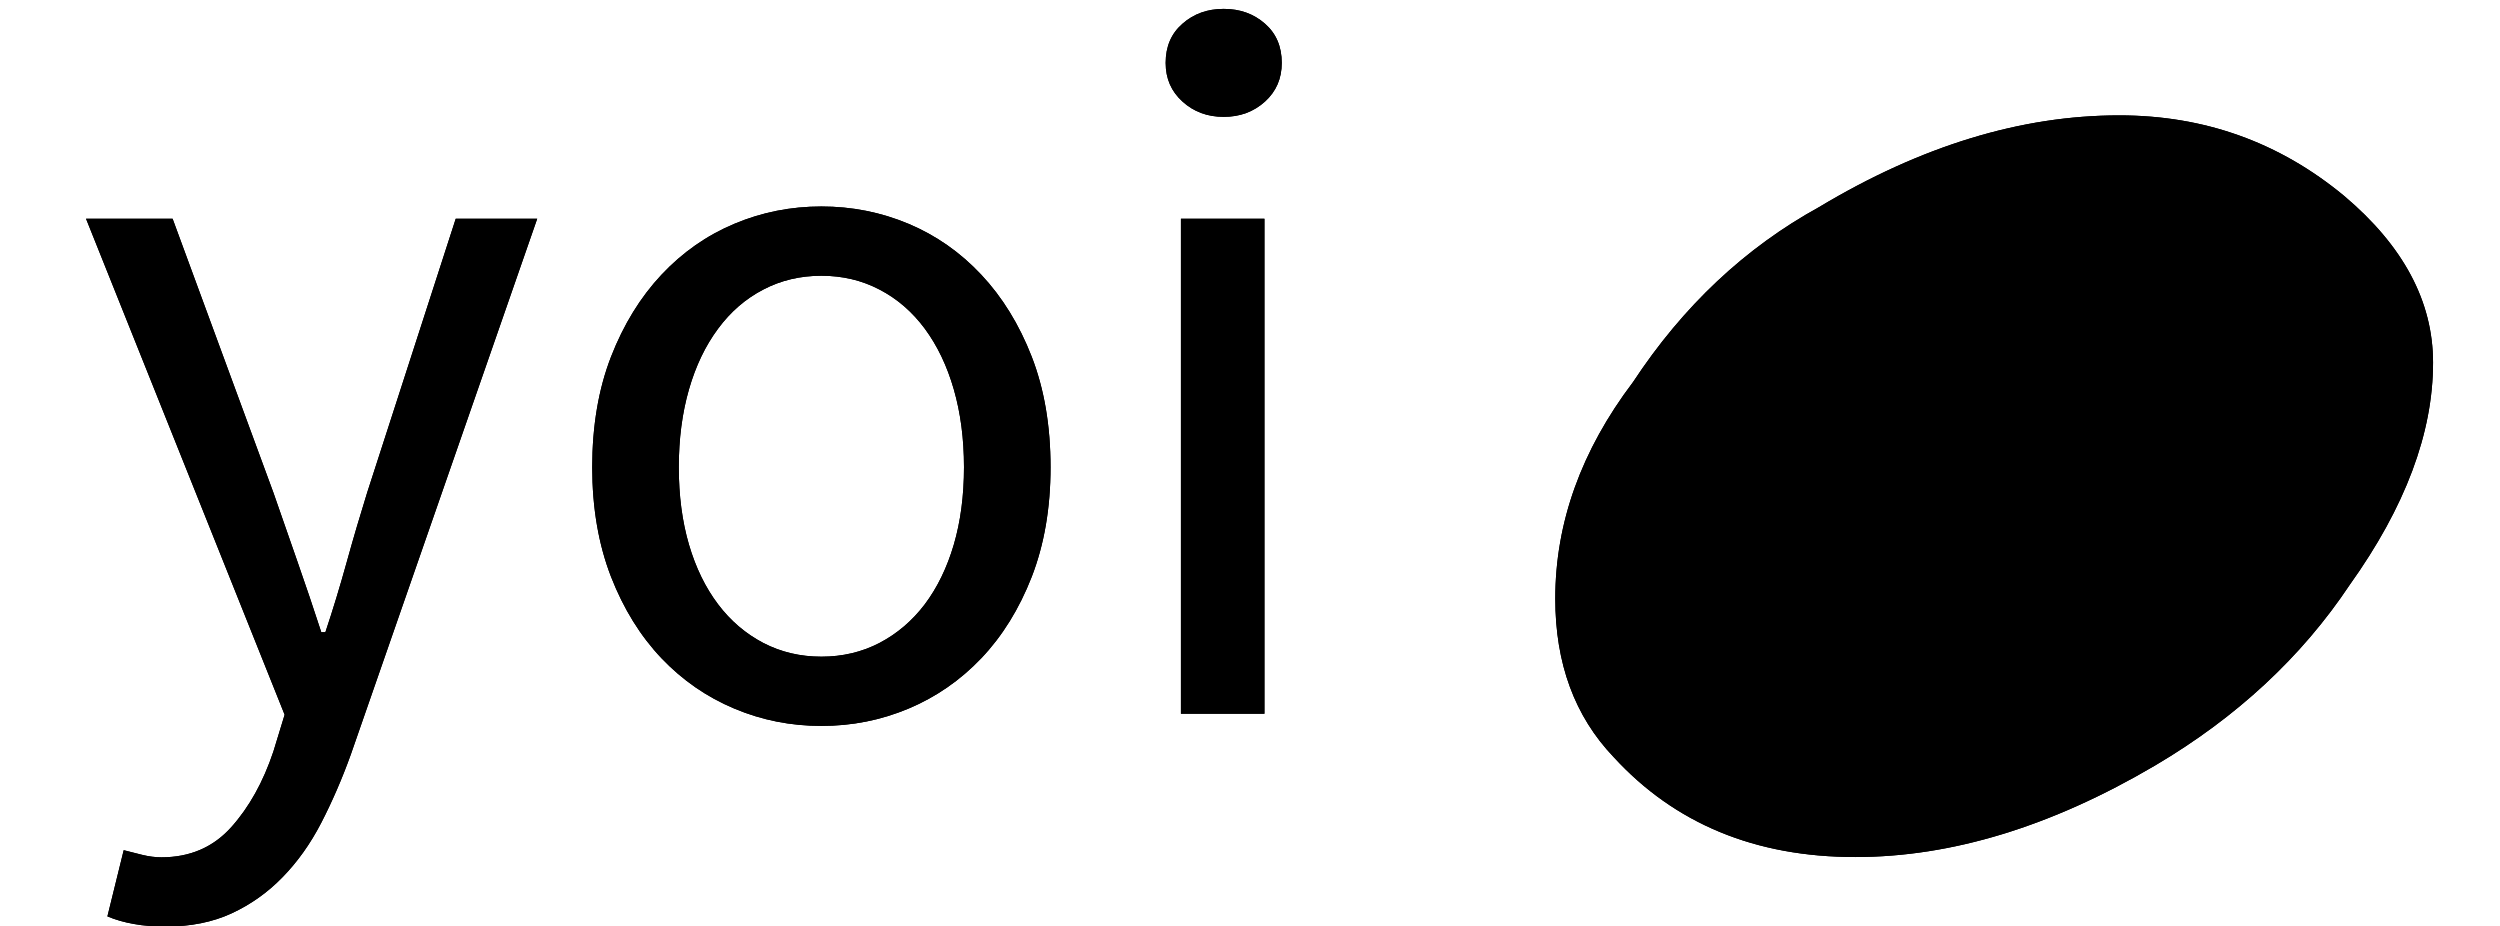
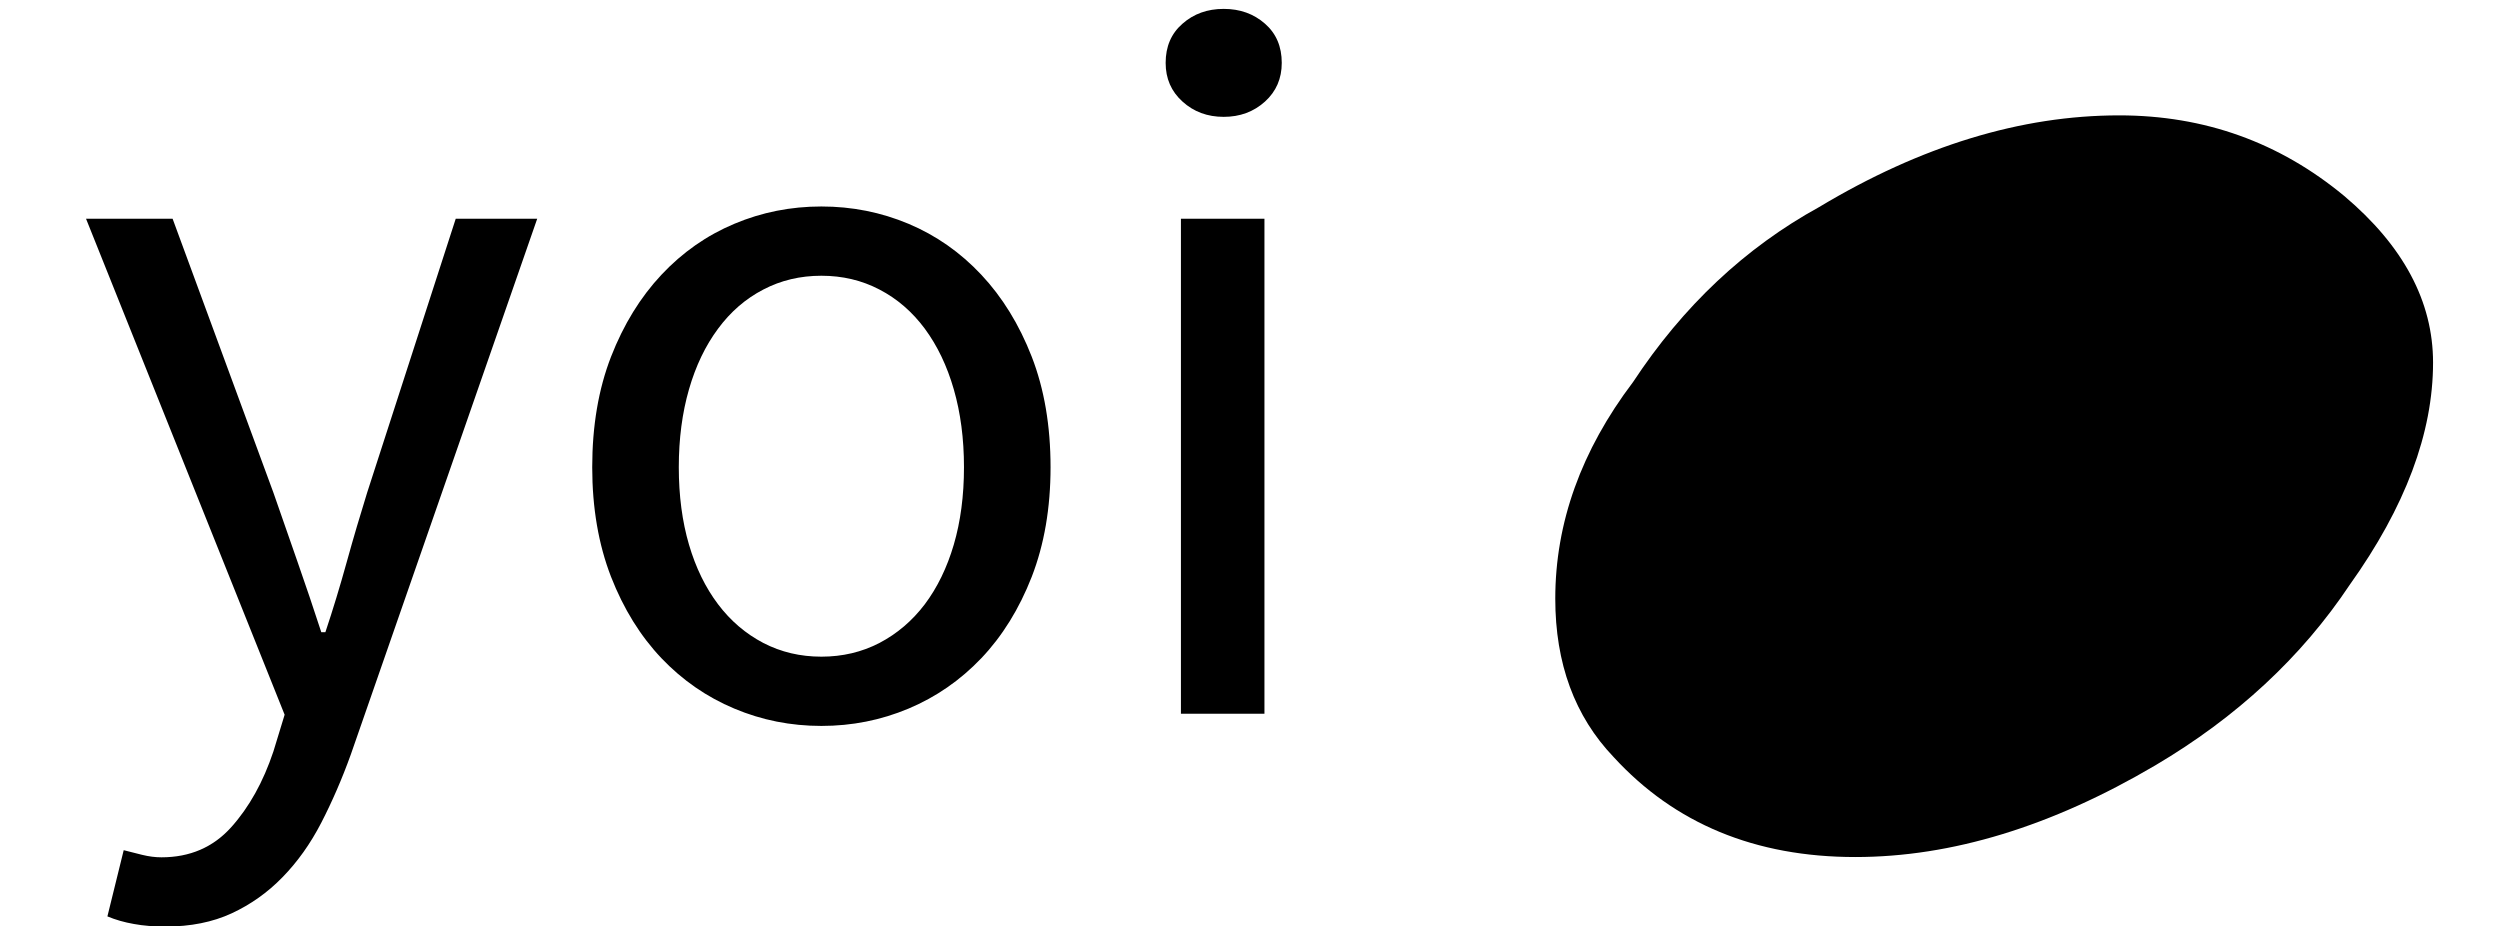
<svg xmlns="http://www.w3.org/2000/svg" xmlns:xlink="http://www.w3.org/1999/xlink" width="27" height="10" viewBox="0 0 27 10">
  <defs>
    <path id="a" d="M17.427,8.176 C17.007,7.736 16.797,7.166 16.797,6.466 C16.797,5.646 17.077,4.866 17.637,4.126 C18.177,3.306 18.847,2.676 19.647,2.236 C20.747,1.576 21.827,1.246 22.887,1.246 C23.807,1.246 24.617,1.536 25.317,2.116 C25.957,2.656 26.277,3.256 26.277,3.916 C26.277,4.676 25.977,5.476 25.377,6.316 C24.857,7.096 24.157,7.746 23.277,8.266 C22.157,8.926 21.077,9.256 20.037,9.256 C18.957,9.256 18.087,8.896 17.427,8.176 Z" />
    <path id="b" d="M1.336,9.182 L1.534,9.232 C1.607,9.25 1.677,9.259 1.743,9.259 C2.051,9.259 2.302,9.151 2.497,8.934 C2.691,8.718 2.843,8.445 2.953,8.115 L3.074,7.719 L0.929,2.362 L1.864,2.362 L2.953,5.321 C3.034,5.556 3.12,5.803 3.212,6.064 C3.303,6.324 3.389,6.579 3.47,6.828 L3.514,6.828 C3.595,6.586 3.672,6.333 3.745,6.069 C3.818,5.805 3.892,5.556 3.965,5.321 L4.922,2.362 L5.802,2.362 L3.789,8.148 C3.694,8.412 3.587,8.658 3.47,8.885 C3.353,9.112 3.213,9.308 3.052,9.473 C2.891,9.639 2.707,9.769 2.502,9.864 C2.297,9.959 2.058,10.007 1.787,10.007 C1.662,10.007 1.549,9.998 1.446,9.979 C1.343,9.961 1.248,9.934 1.16,9.897 L1.336,9.182 Z M6.396,5.046 C6.396,4.599 6.464,4.201 6.599,3.853 C6.735,3.504 6.917,3.209 7.144,2.967 C7.371,2.725 7.633,2.542 7.931,2.417 C8.228,2.292 8.541,2.23 8.871,2.23 C9.201,2.23 9.514,2.292 9.812,2.417 C10.109,2.542 10.371,2.725 10.598,2.967 C10.825,3.209 11.007,3.504 11.143,3.853 C11.278,4.201 11.346,4.599 11.346,5.046 C11.346,5.486 11.278,5.88 11.143,6.229 C11.007,6.577 10.825,6.87 10.598,7.109 C10.371,7.347 10.109,7.528 9.812,7.653 C9.514,7.778 9.201,7.84 8.871,7.84 C8.541,7.84 8.228,7.778 7.931,7.653 C7.633,7.528 7.371,7.347 7.144,7.109 C6.917,6.87 6.735,6.577 6.599,6.229 C6.464,5.88 6.396,5.486 6.396,5.046 Z M7.331,5.046 C7.331,5.354 7.368,5.633 7.441,5.882 C7.514,6.131 7.619,6.346 7.755,6.526 C7.89,6.705 8.053,6.844 8.244,6.944 C8.435,7.043 8.644,7.092 8.871,7.092 C9.098,7.092 9.307,7.043 9.498,6.944 C9.689,6.844 9.852,6.705 9.988,6.526 C10.123,6.346 10.228,6.131 10.301,5.882 C10.374,5.633 10.411,5.354 10.411,5.046 C10.411,4.738 10.374,4.458 10.301,4.205 C10.228,3.951 10.123,3.733 9.988,3.55 C9.852,3.367 9.689,3.226 9.498,3.127 C9.307,3.027 9.098,2.978 8.871,2.978 C8.644,2.978 8.435,3.027 8.244,3.127 C8.053,3.226 7.89,3.367 7.755,3.55 C7.619,3.733 7.514,3.951 7.441,4.205 C7.368,4.458 7.331,4.738 7.331,5.046 Z M13.216,1.262 C13.04,1.262 12.892,1.207 12.771,1.097 C12.649,0.987 12.589,0.848 12.589,0.679 C12.589,0.503 12.649,0.362 12.771,0.256 C12.892,0.149 13.04,0.096 13.216,0.096 C13.392,0.096 13.54,0.149 13.662,0.256 C13.783,0.362 13.843,0.503 13.843,0.679 C13.843,0.848 13.783,0.987 13.662,1.097 C13.54,1.207 13.392,1.262 13.216,1.262 Z M12.754,2.362 L13.656,2.362 L13.656,7.708 L12.754,7.708 L12.754,2.362 Z" />
  </defs>
  <g fill="#000000" fill-rule="evenodd">
    <use xlink:href="#a" />
-     <use xlink:href="#a" />
-     <use xlink:href="#b" />
    <use xlink:href="#b" />
  </g>
</svg>
